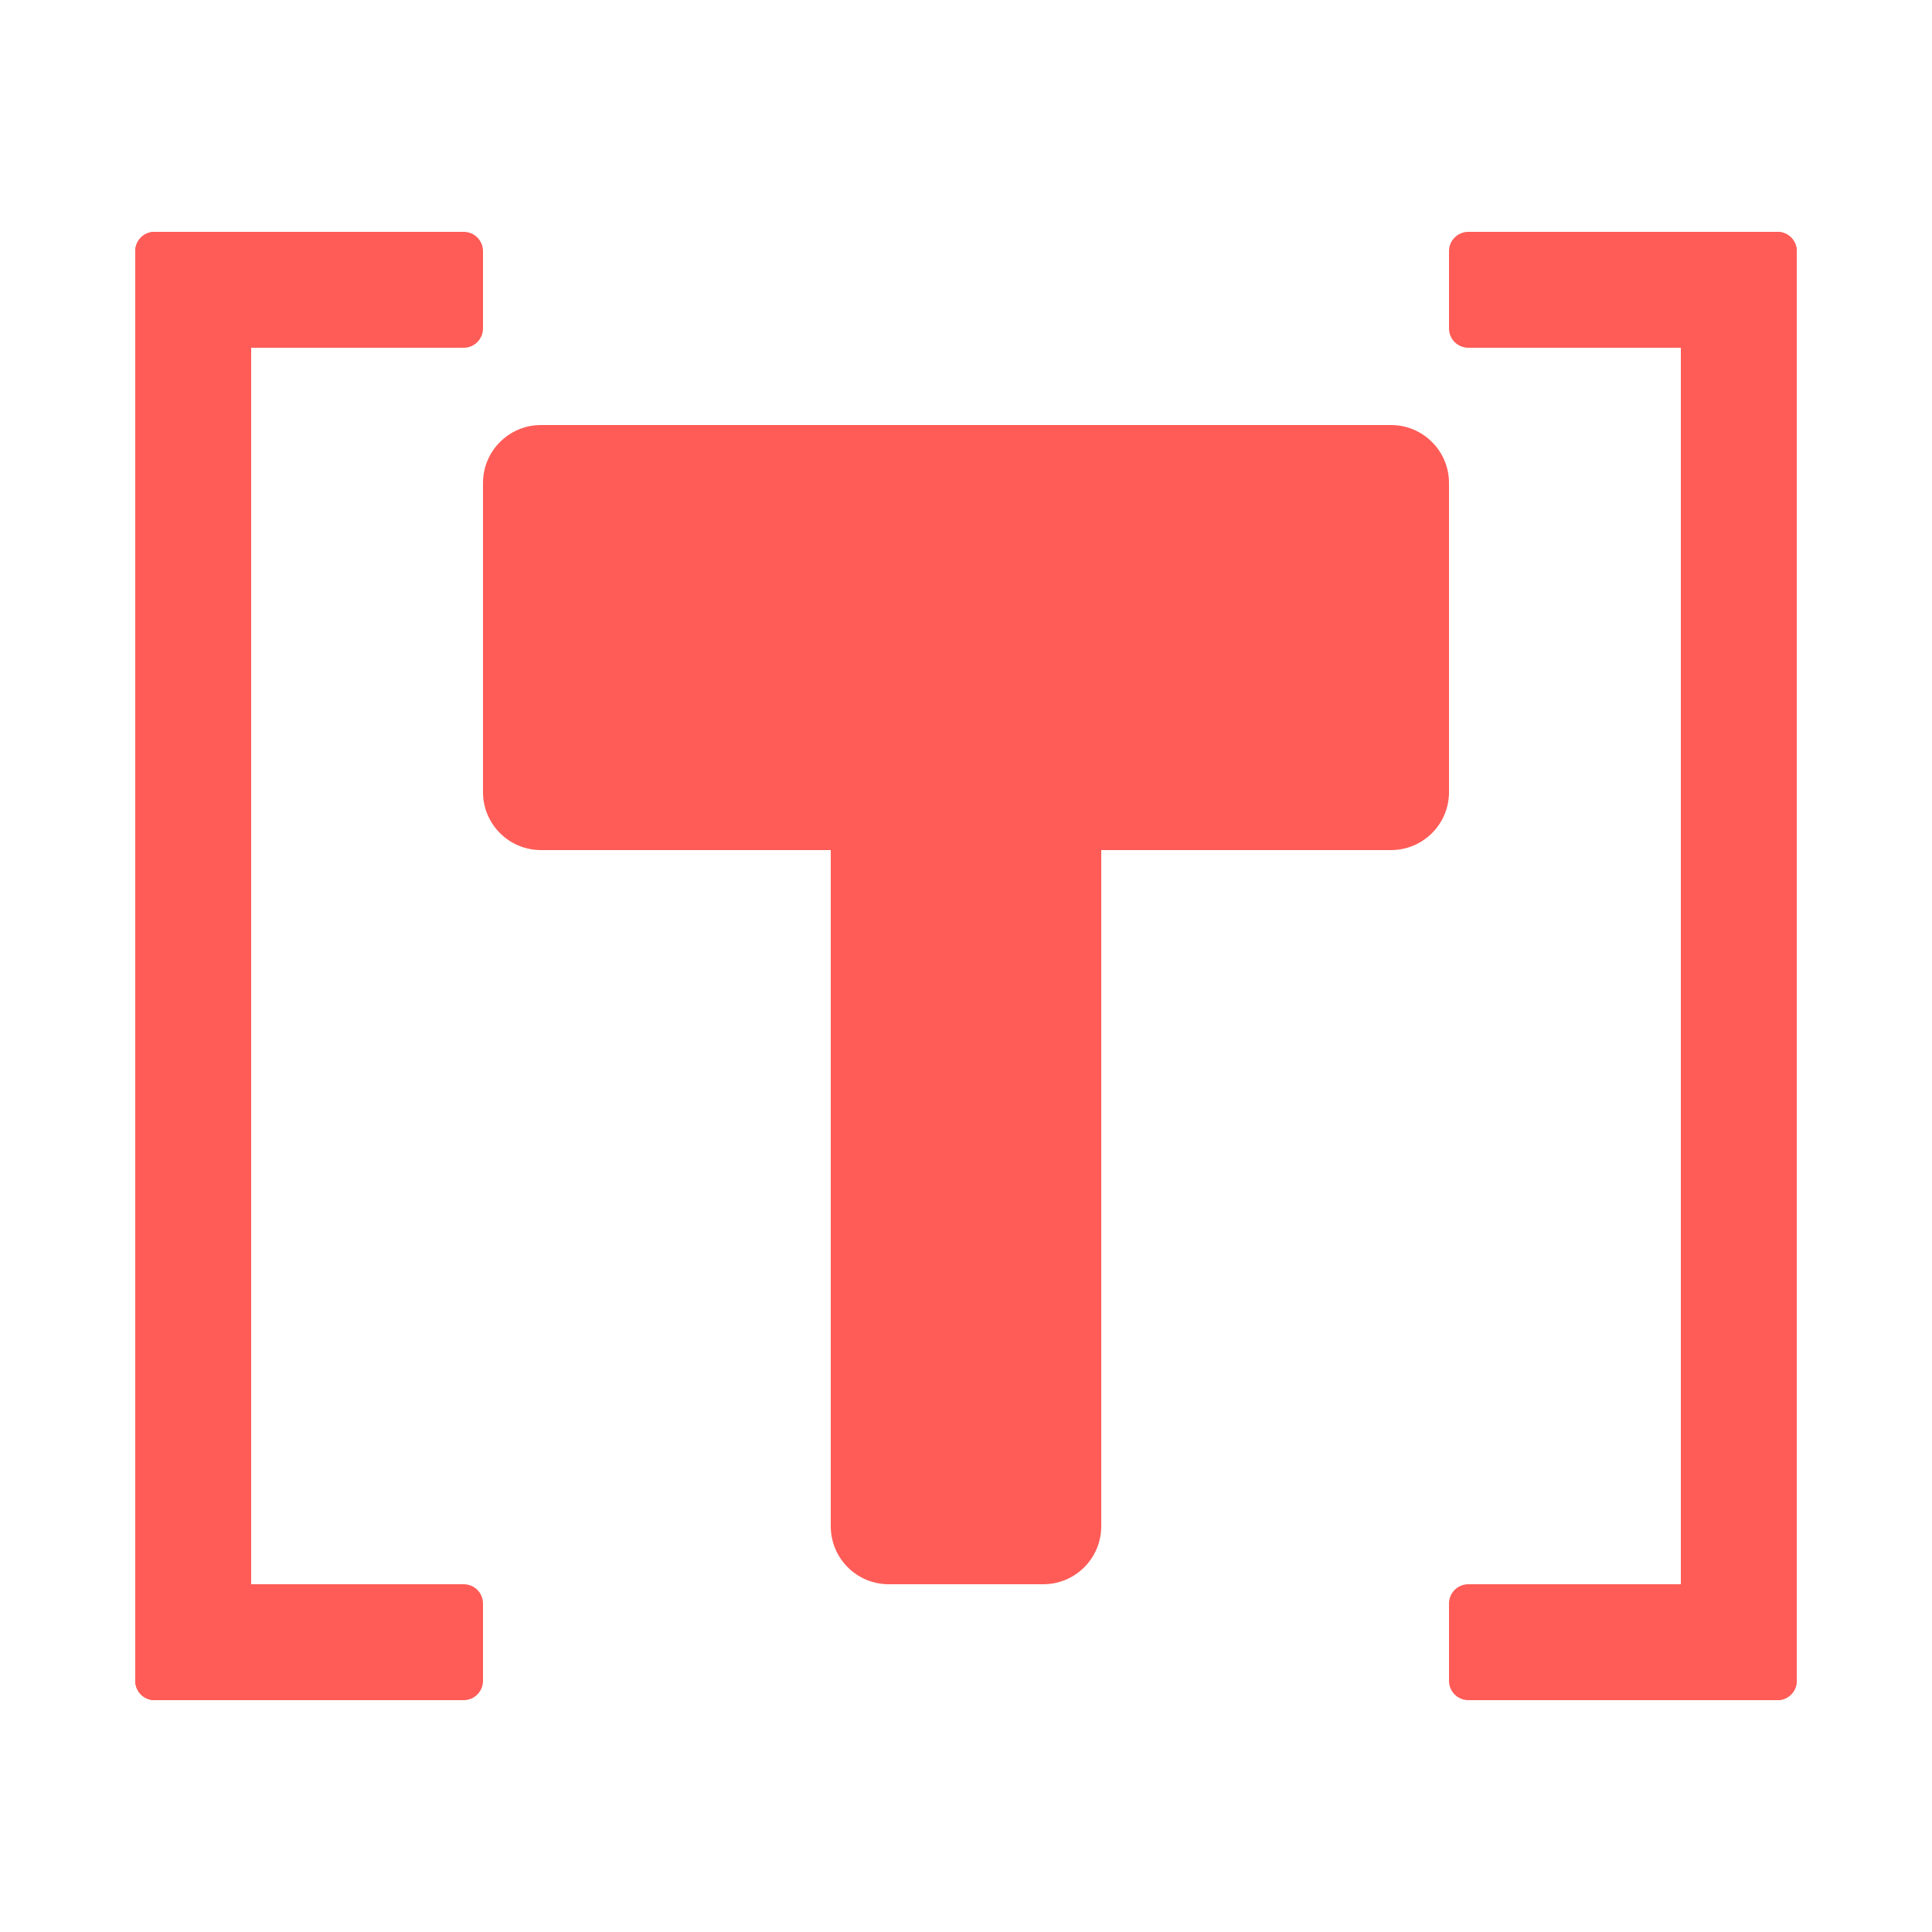
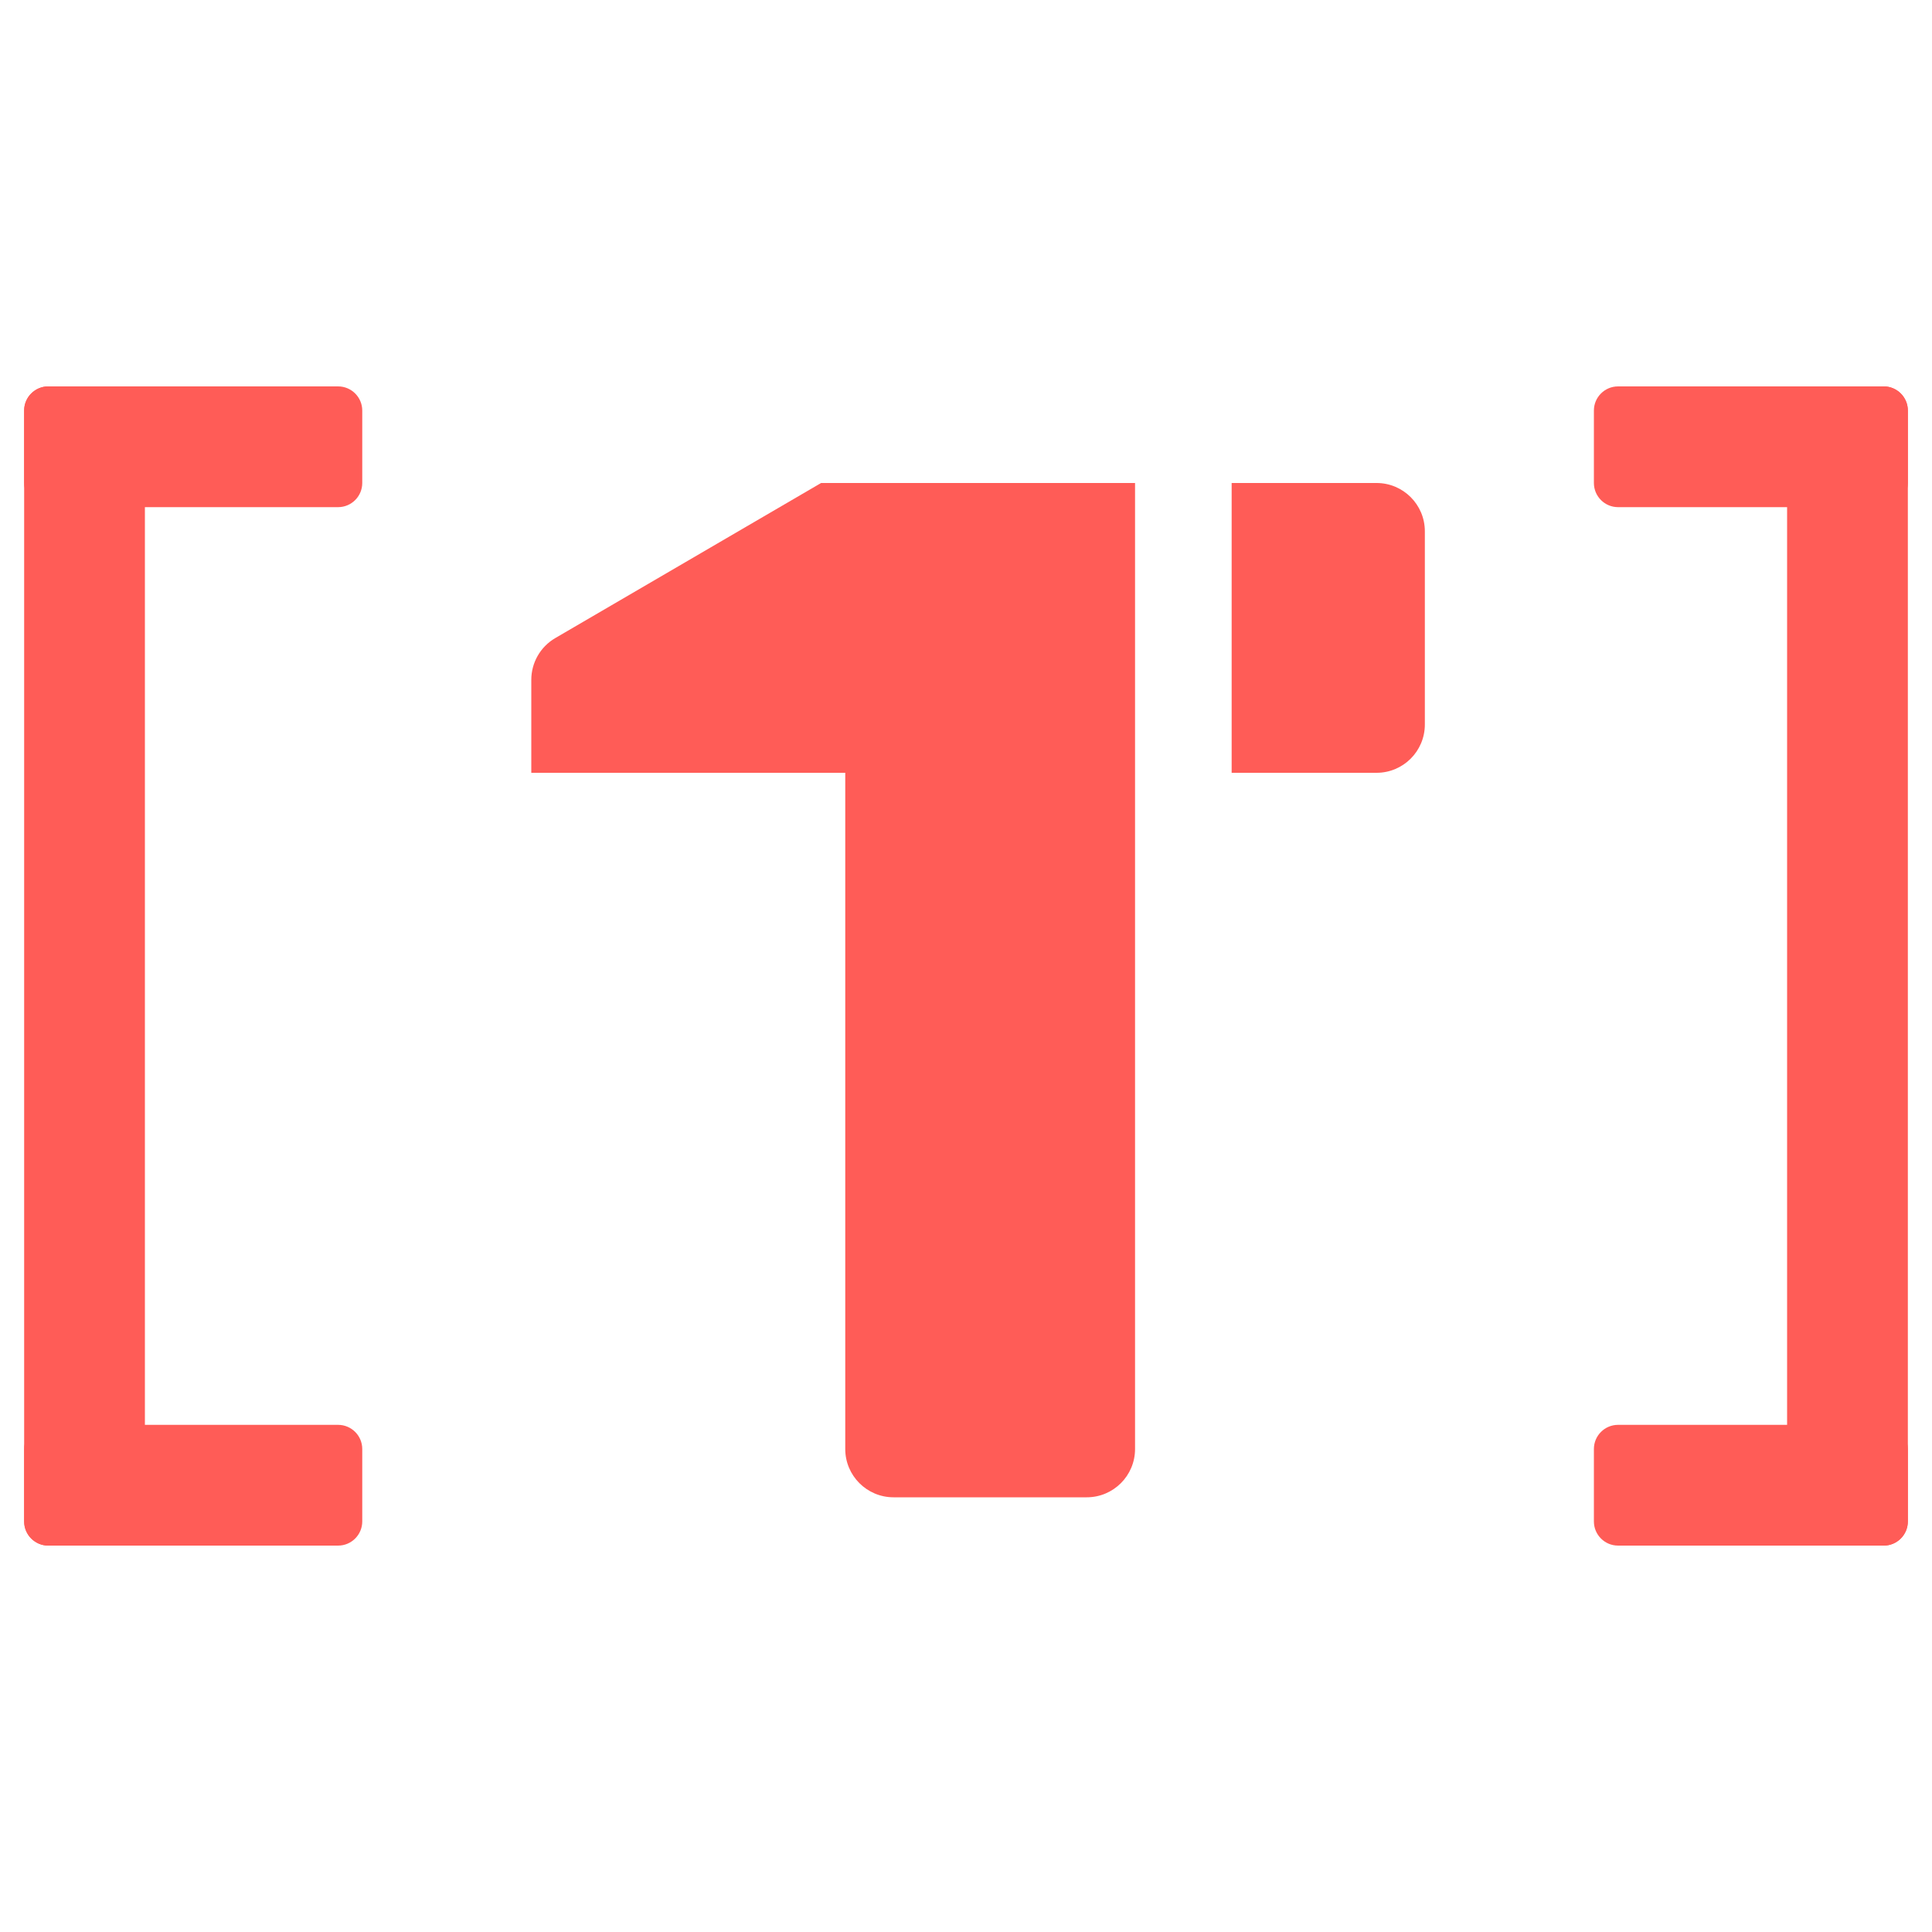
- <svg xmlns="http://www.w3.org/2000/svg" viewBox="0 0 100 100">
-   <rect x="7" y="12" width="6" height="76" rx="1" fill="#ff5c57" />
-   <rect x="7" y="12" width="18" height="6" rx="1" fill="#ff5c57" />
-   <rect x="7" y="82" width="18" height="6" rx="1" fill="#ff5c57" />
-   <rect x="87" y="12" width="6" height="76" rx="1" fill="#ff5c57" />
-   <rect x="75" y="12" width="18" height="6" rx="1" fill="#ff5c57" />
-   <rect x="75" y="82" width="18" height="6" rx="1" fill="#ff5c57" />
-   <rect x="25" y="22" width="50" height="22" rx="3" fill="#ff5c57" />
-   <rect x="43" y="40" width="14" height="42" rx="3" fill="#ff5c57" />
+ <svg xmlns="http://www.w3.org/2000/svg" viewBox="0 0 40 40">
+   <rect x="0.5" y="8" width="2.5" height="24" rx="0.5" fill="#ff5c57" />
+   <rect x="0.5" y="8" width="7" height="2.5" rx="0.5" fill="#ff5c57" />
+   <rect x="0.5" y="29.5" width="7" height="2.5" rx="0.5" fill="#ff5c57" />
+   <g transform="translate(8.5, 8)" fill="#ff5c57">
+     <path d="M17 8V2h3a1 1 0 0 1 1 1v4a1 1 0 0 1-1 1h-3zm-2 14a1 1 0 0 1-1 1h-4a1 1 0 0 1-1-1V8H2.5V6.074a1 1 0 0 1 .496-.863L8.5 2H15v20z" />
+   </g>
+   <rect x="37" y="8" width="2.5" height="24" rx="0.5" fill="#ff5c57" />
+   <rect x="33" y="8" width="6.5" height="2.5" rx="0.5" fill="#ff5c57" />
+   <rect x="33" y="29.5" width="6.5" height="2.5" rx="0.5" fill="#ff5c57" />
</svg>
